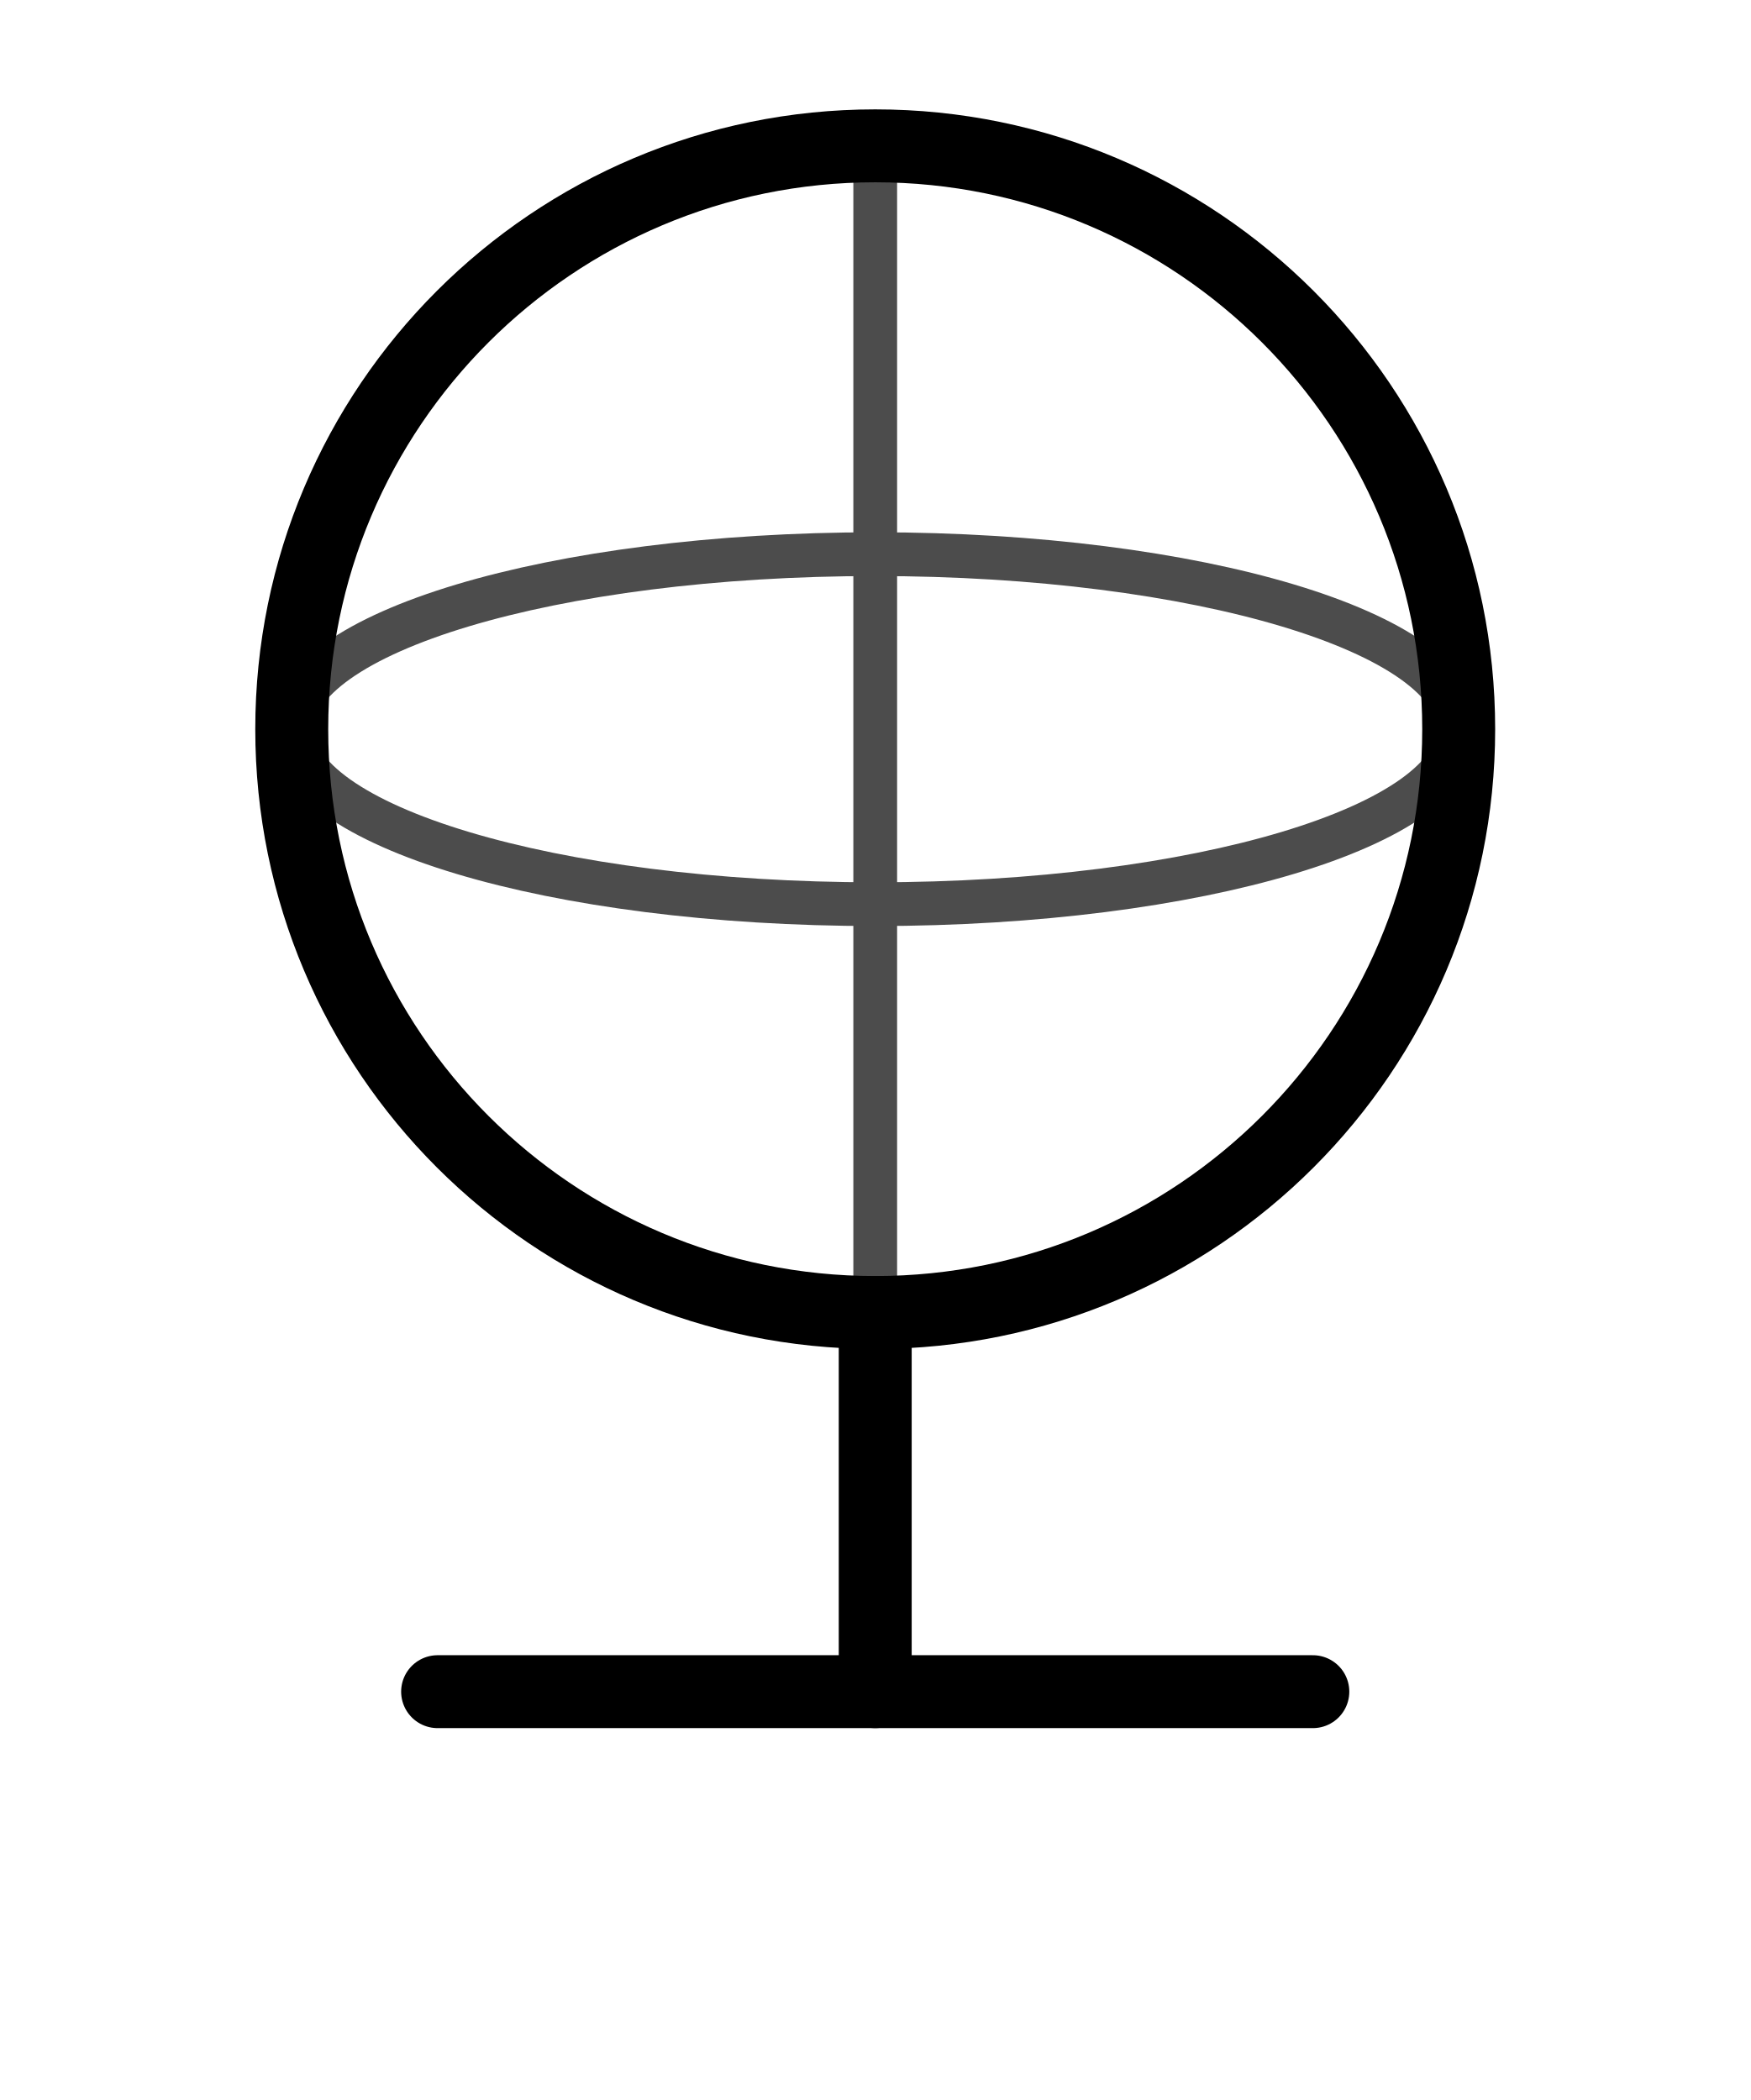
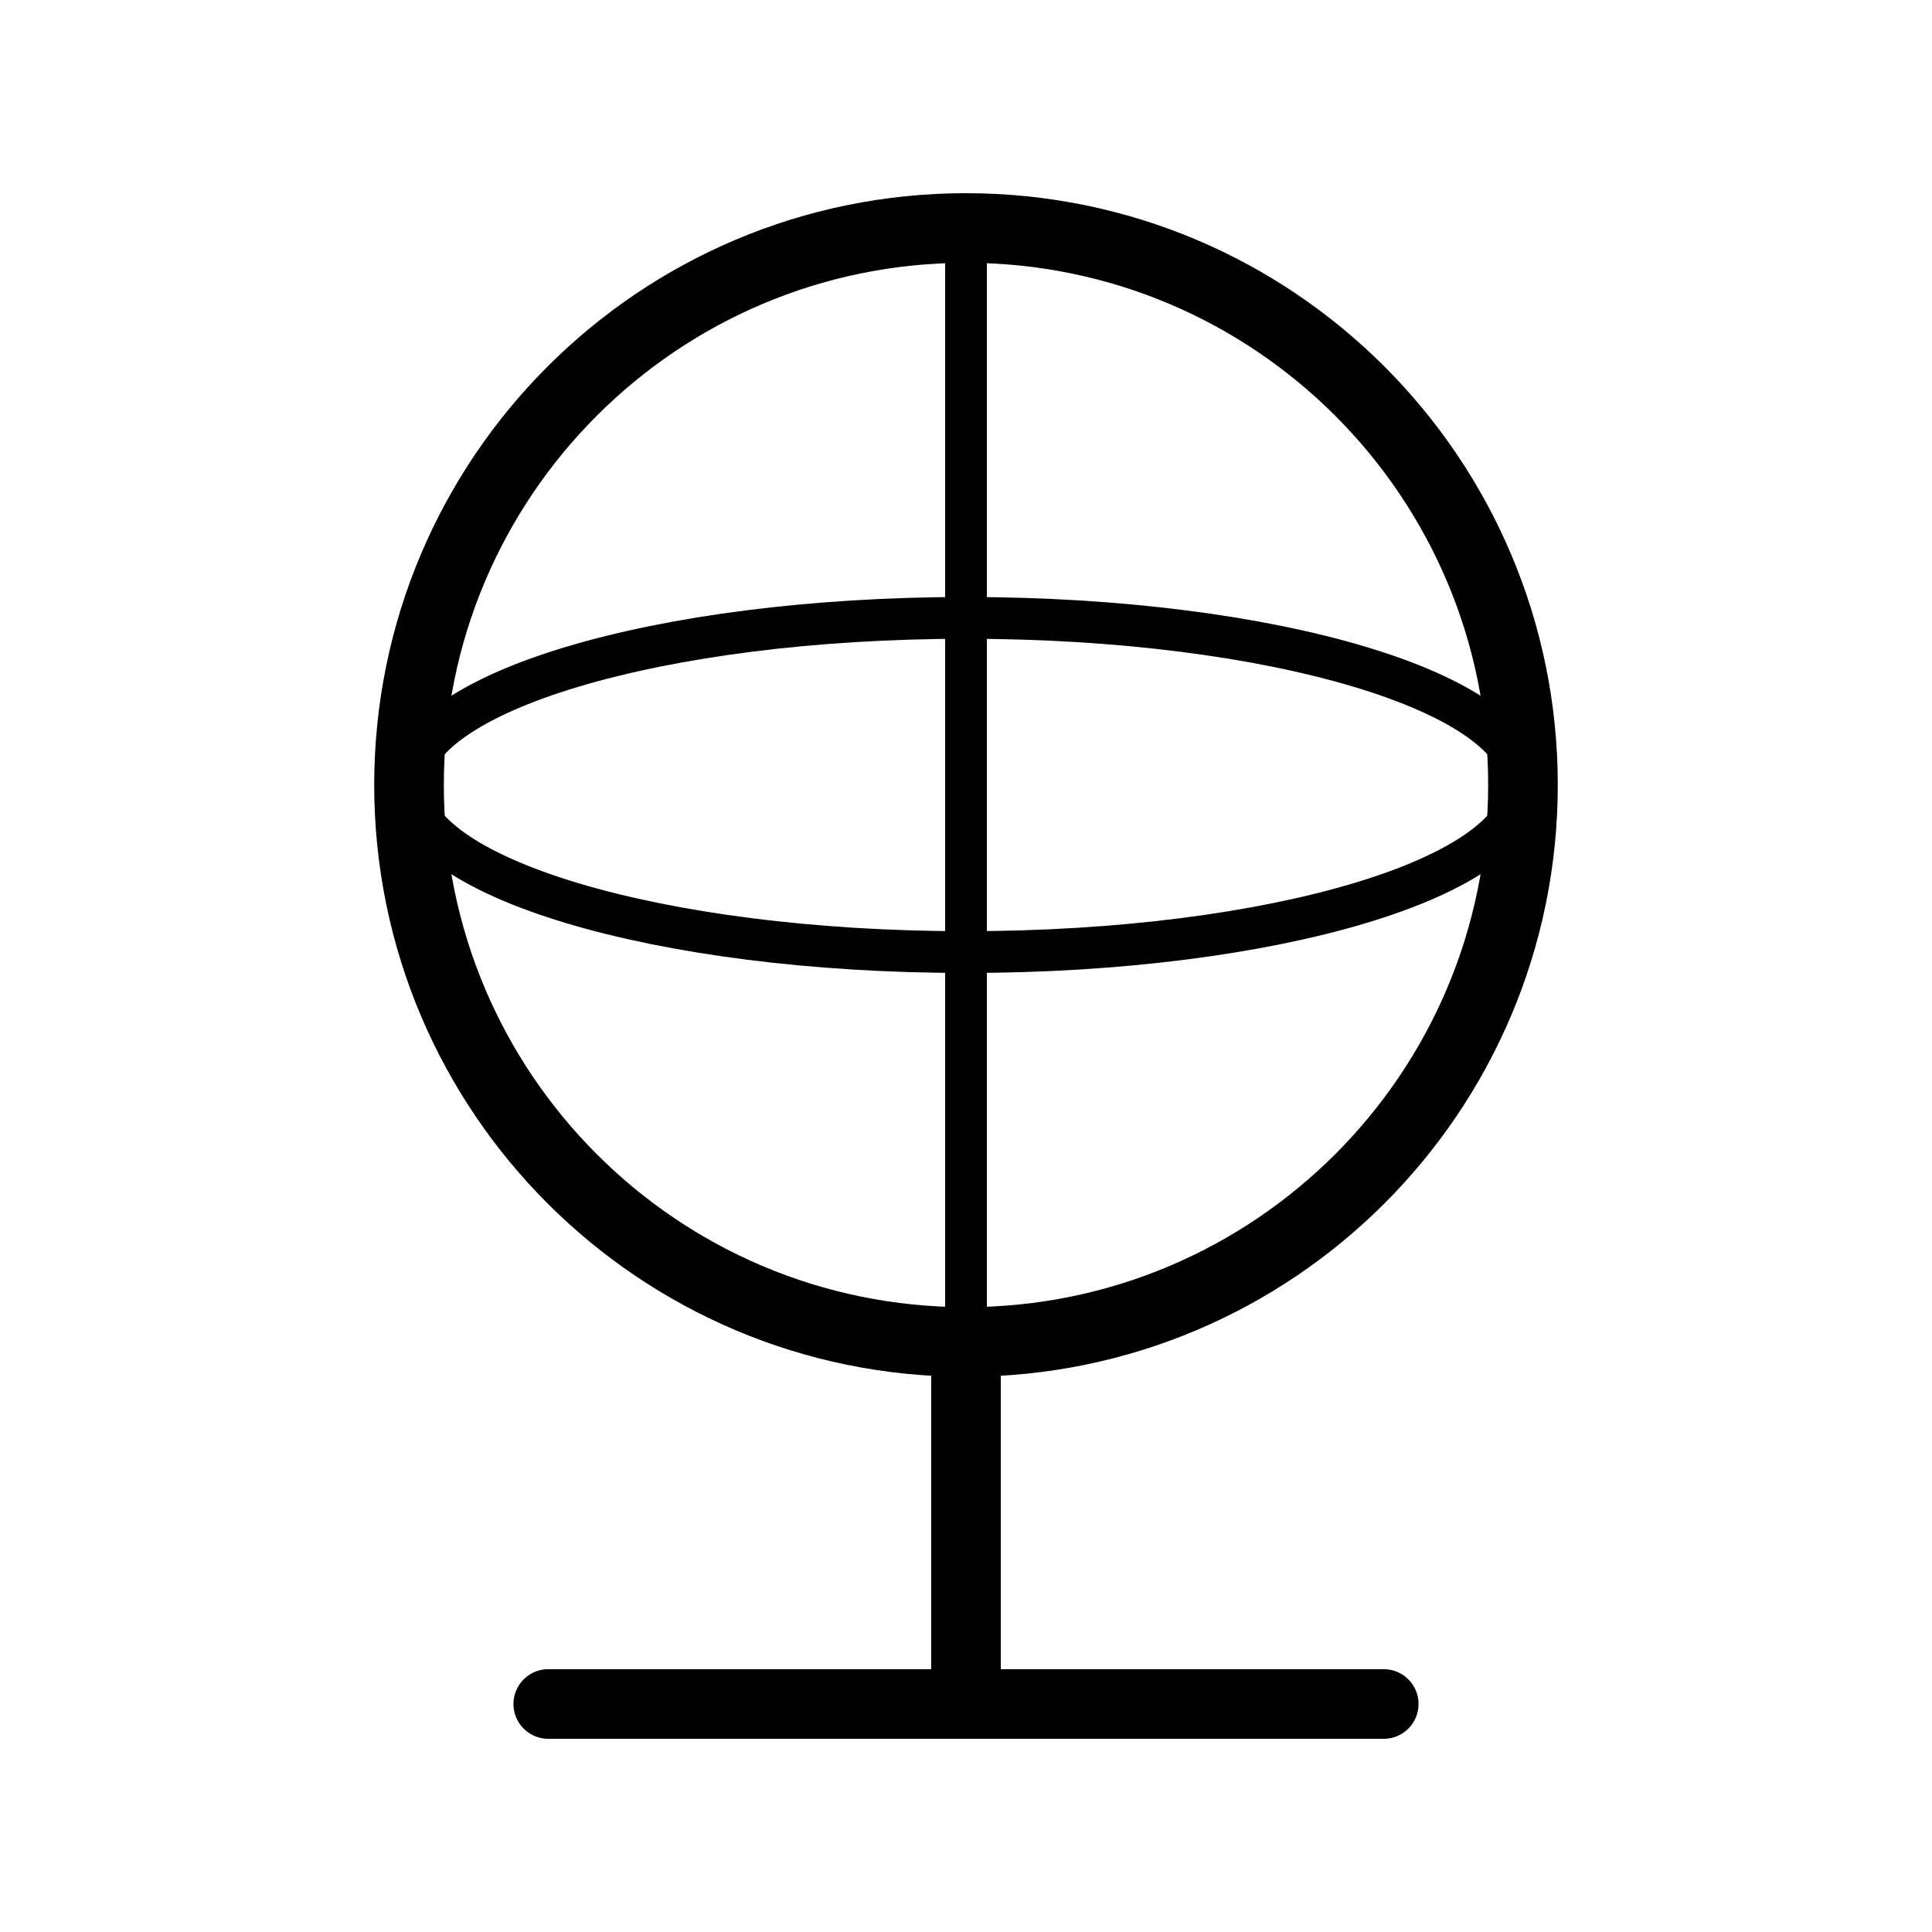
- <svg xmlns="http://www.w3.org/2000/svg" viewBox="0 0 60 72" width="60" height="72">
-   <defs>
-     <clipPath id="sc">
-       <circle cx="30" cy="25" r="20" />
-     </clipPath>
-   </defs>
-   <circle cx="30" cy="25" r="20" fill="none" stroke="#000000" stroke-width="2.5" stroke-linecap="round" />
-   <g clip-path="url(#sc)" opacity="0.7">
-     <ellipse cx="30" cy="25" rx="20" ry="6" fill="none" stroke="#000000" stroke-width="1.5" />
-     <line x1="30" y1="5" x2="30" y2="45" stroke="#000000" stroke-width="1.5" stroke-linecap="round" />
+ <svg xmlns="http://www.w3.org/2000/svg" width="200" height="200" viewBox="0 0 200 200">
+   <g transform="translate(13.5135 9.18919) scale(2.88288)">
+     <defs>
+       <clipPath id="sphere">
+         <circle cx="30" cy="25" r="20" />
+       </clipPath>
+     </defs>
+     <circle cx="30" cy="25" r="20" fill="none" stroke="#000000" stroke-width="2.5" />
+     <g clip-path="url(#sphere)" fill="none" stroke="#000000" stroke-width="1.5">
+       <ellipse cx="30" cy="25" rx="20" ry="6" />
+       <line x1="30" y1="5" x2="30" y2="45" />
+     </g>
+     <g stroke="#000000" stroke-width="2.5" stroke-linecap="round">
+       <line x1="30" y1="45" x2="30" y2="58" />
+       <line x1="15" y1="58" x2="45" y2="58" />
+     </g>
  </g>
-   <line x1="30" y1="45" x2="30" y2="58" stroke="#000000" stroke-width="2.5" stroke-linecap="round" />
-   <line x1="15" y1="58" x2="45" y2="58" stroke="#000000" stroke-width="2.5" stroke-linecap="round" />
</svg>
